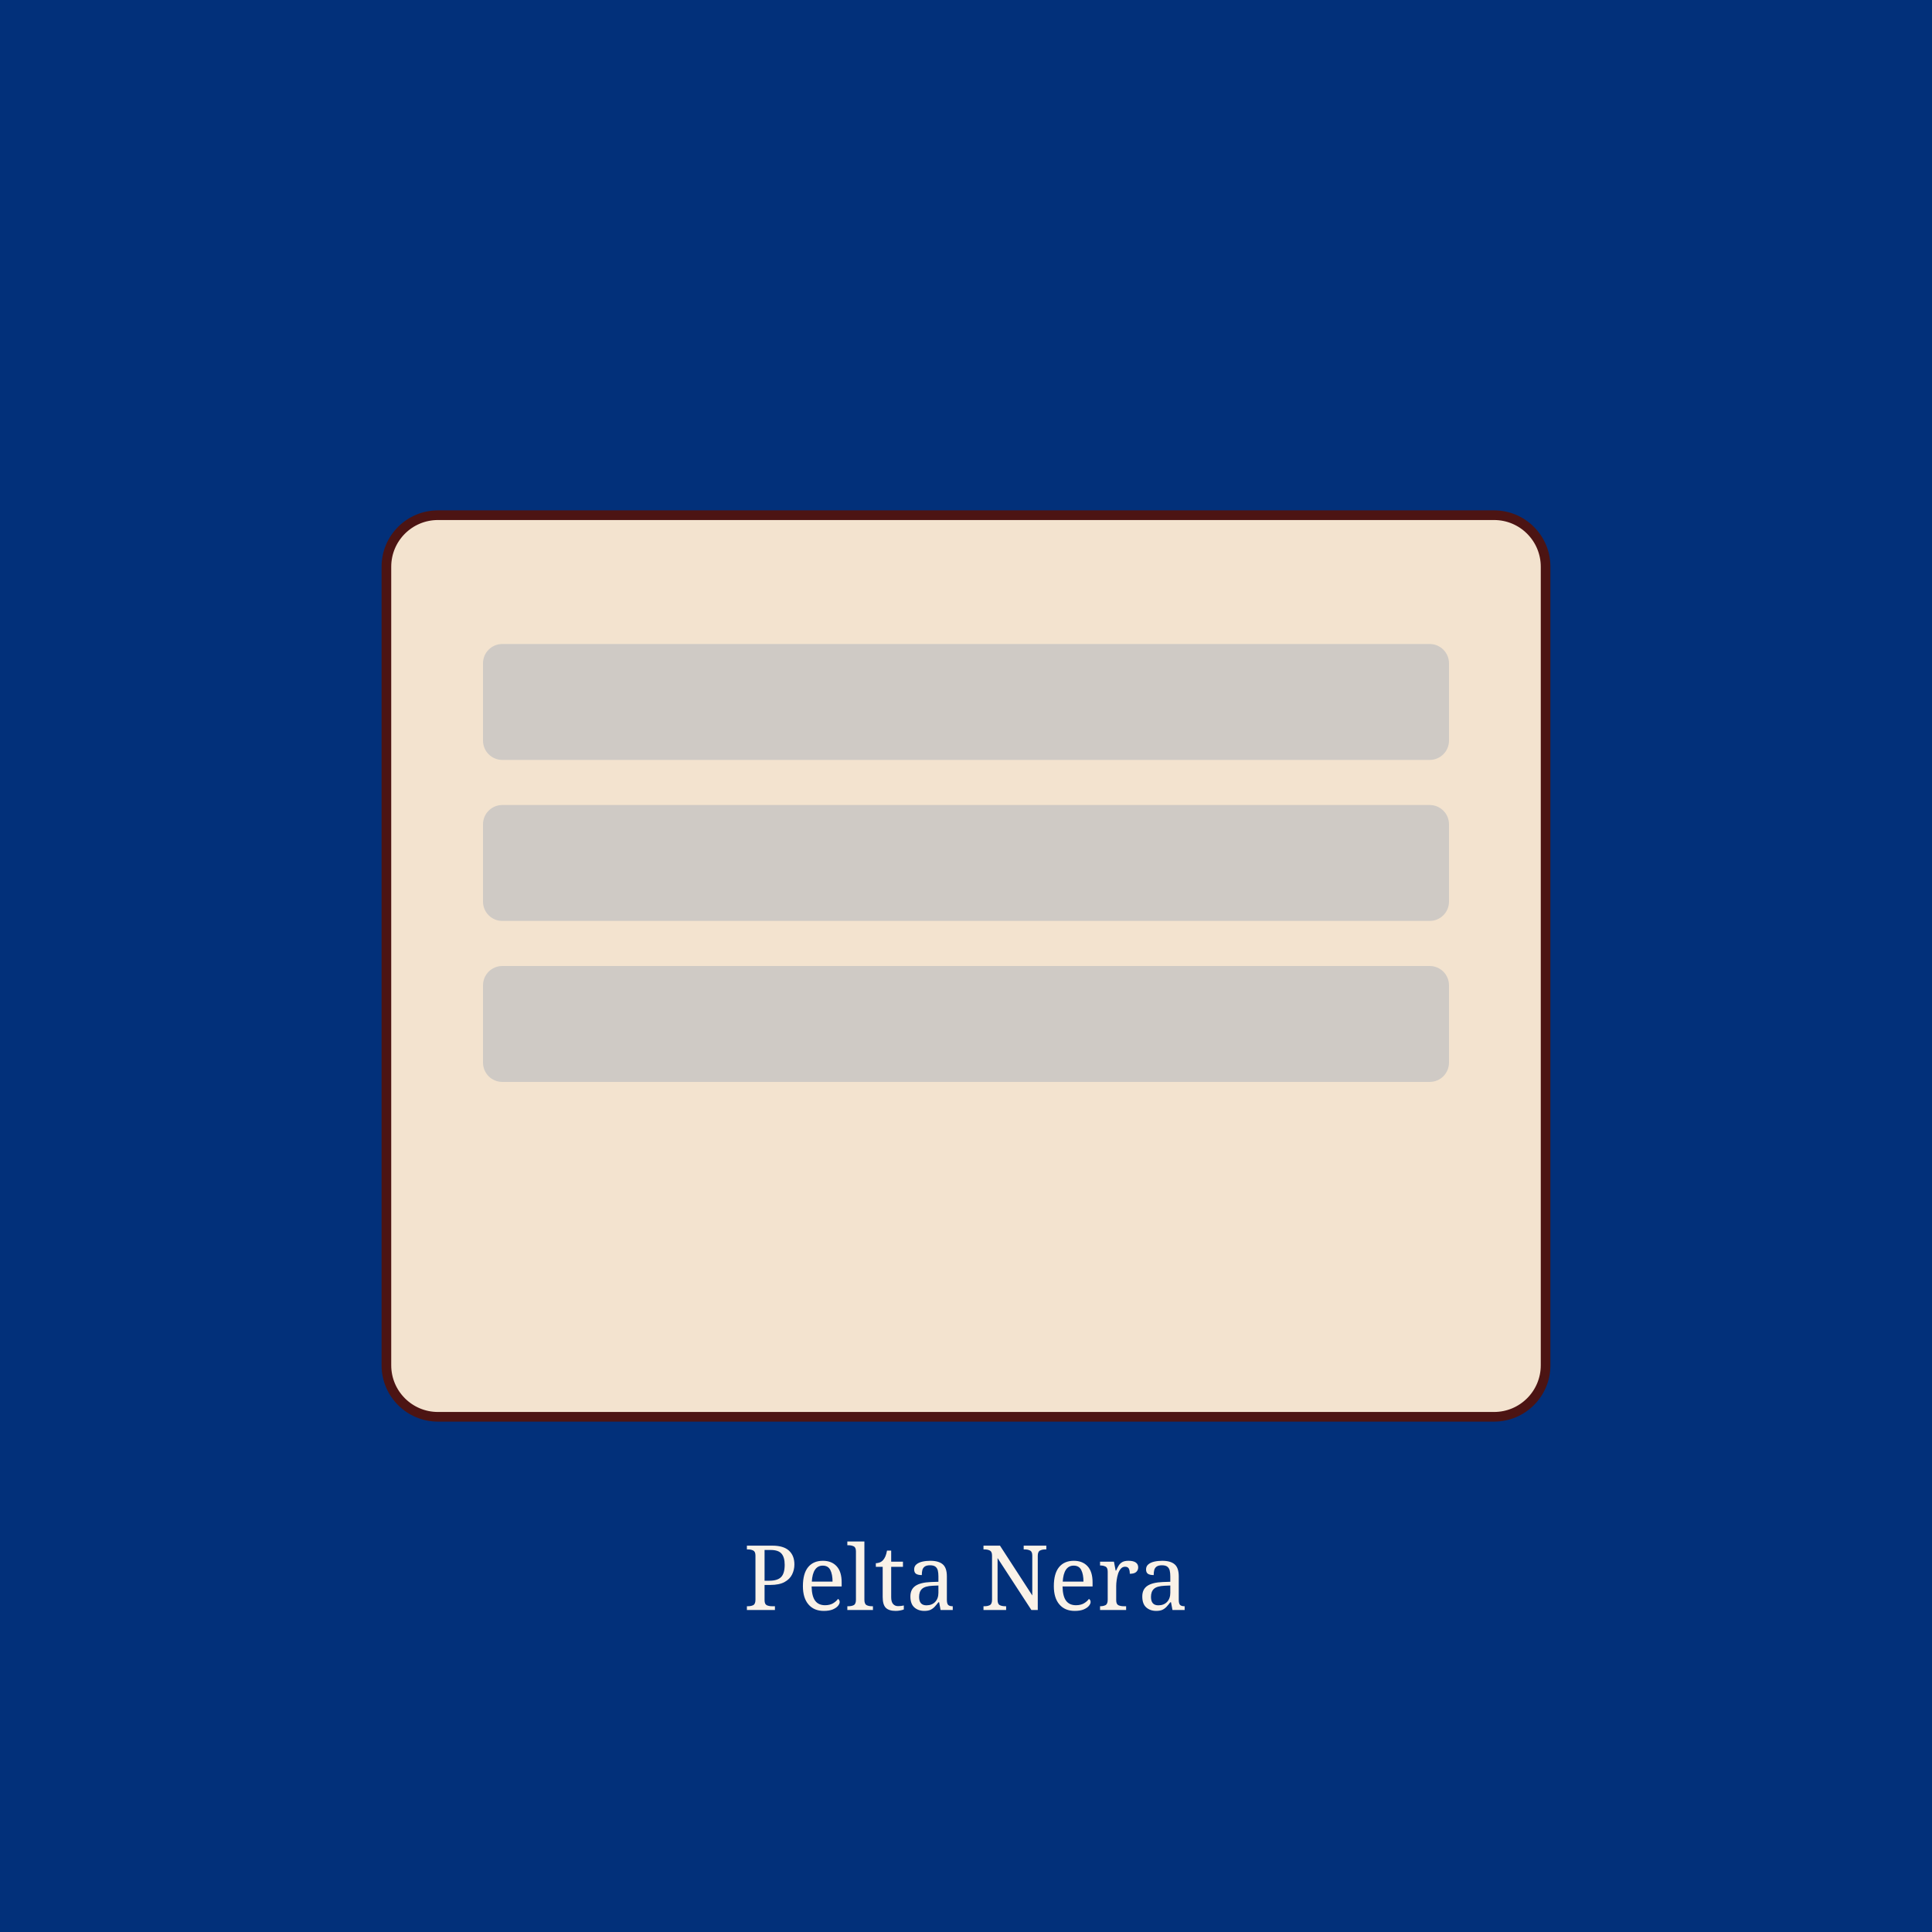
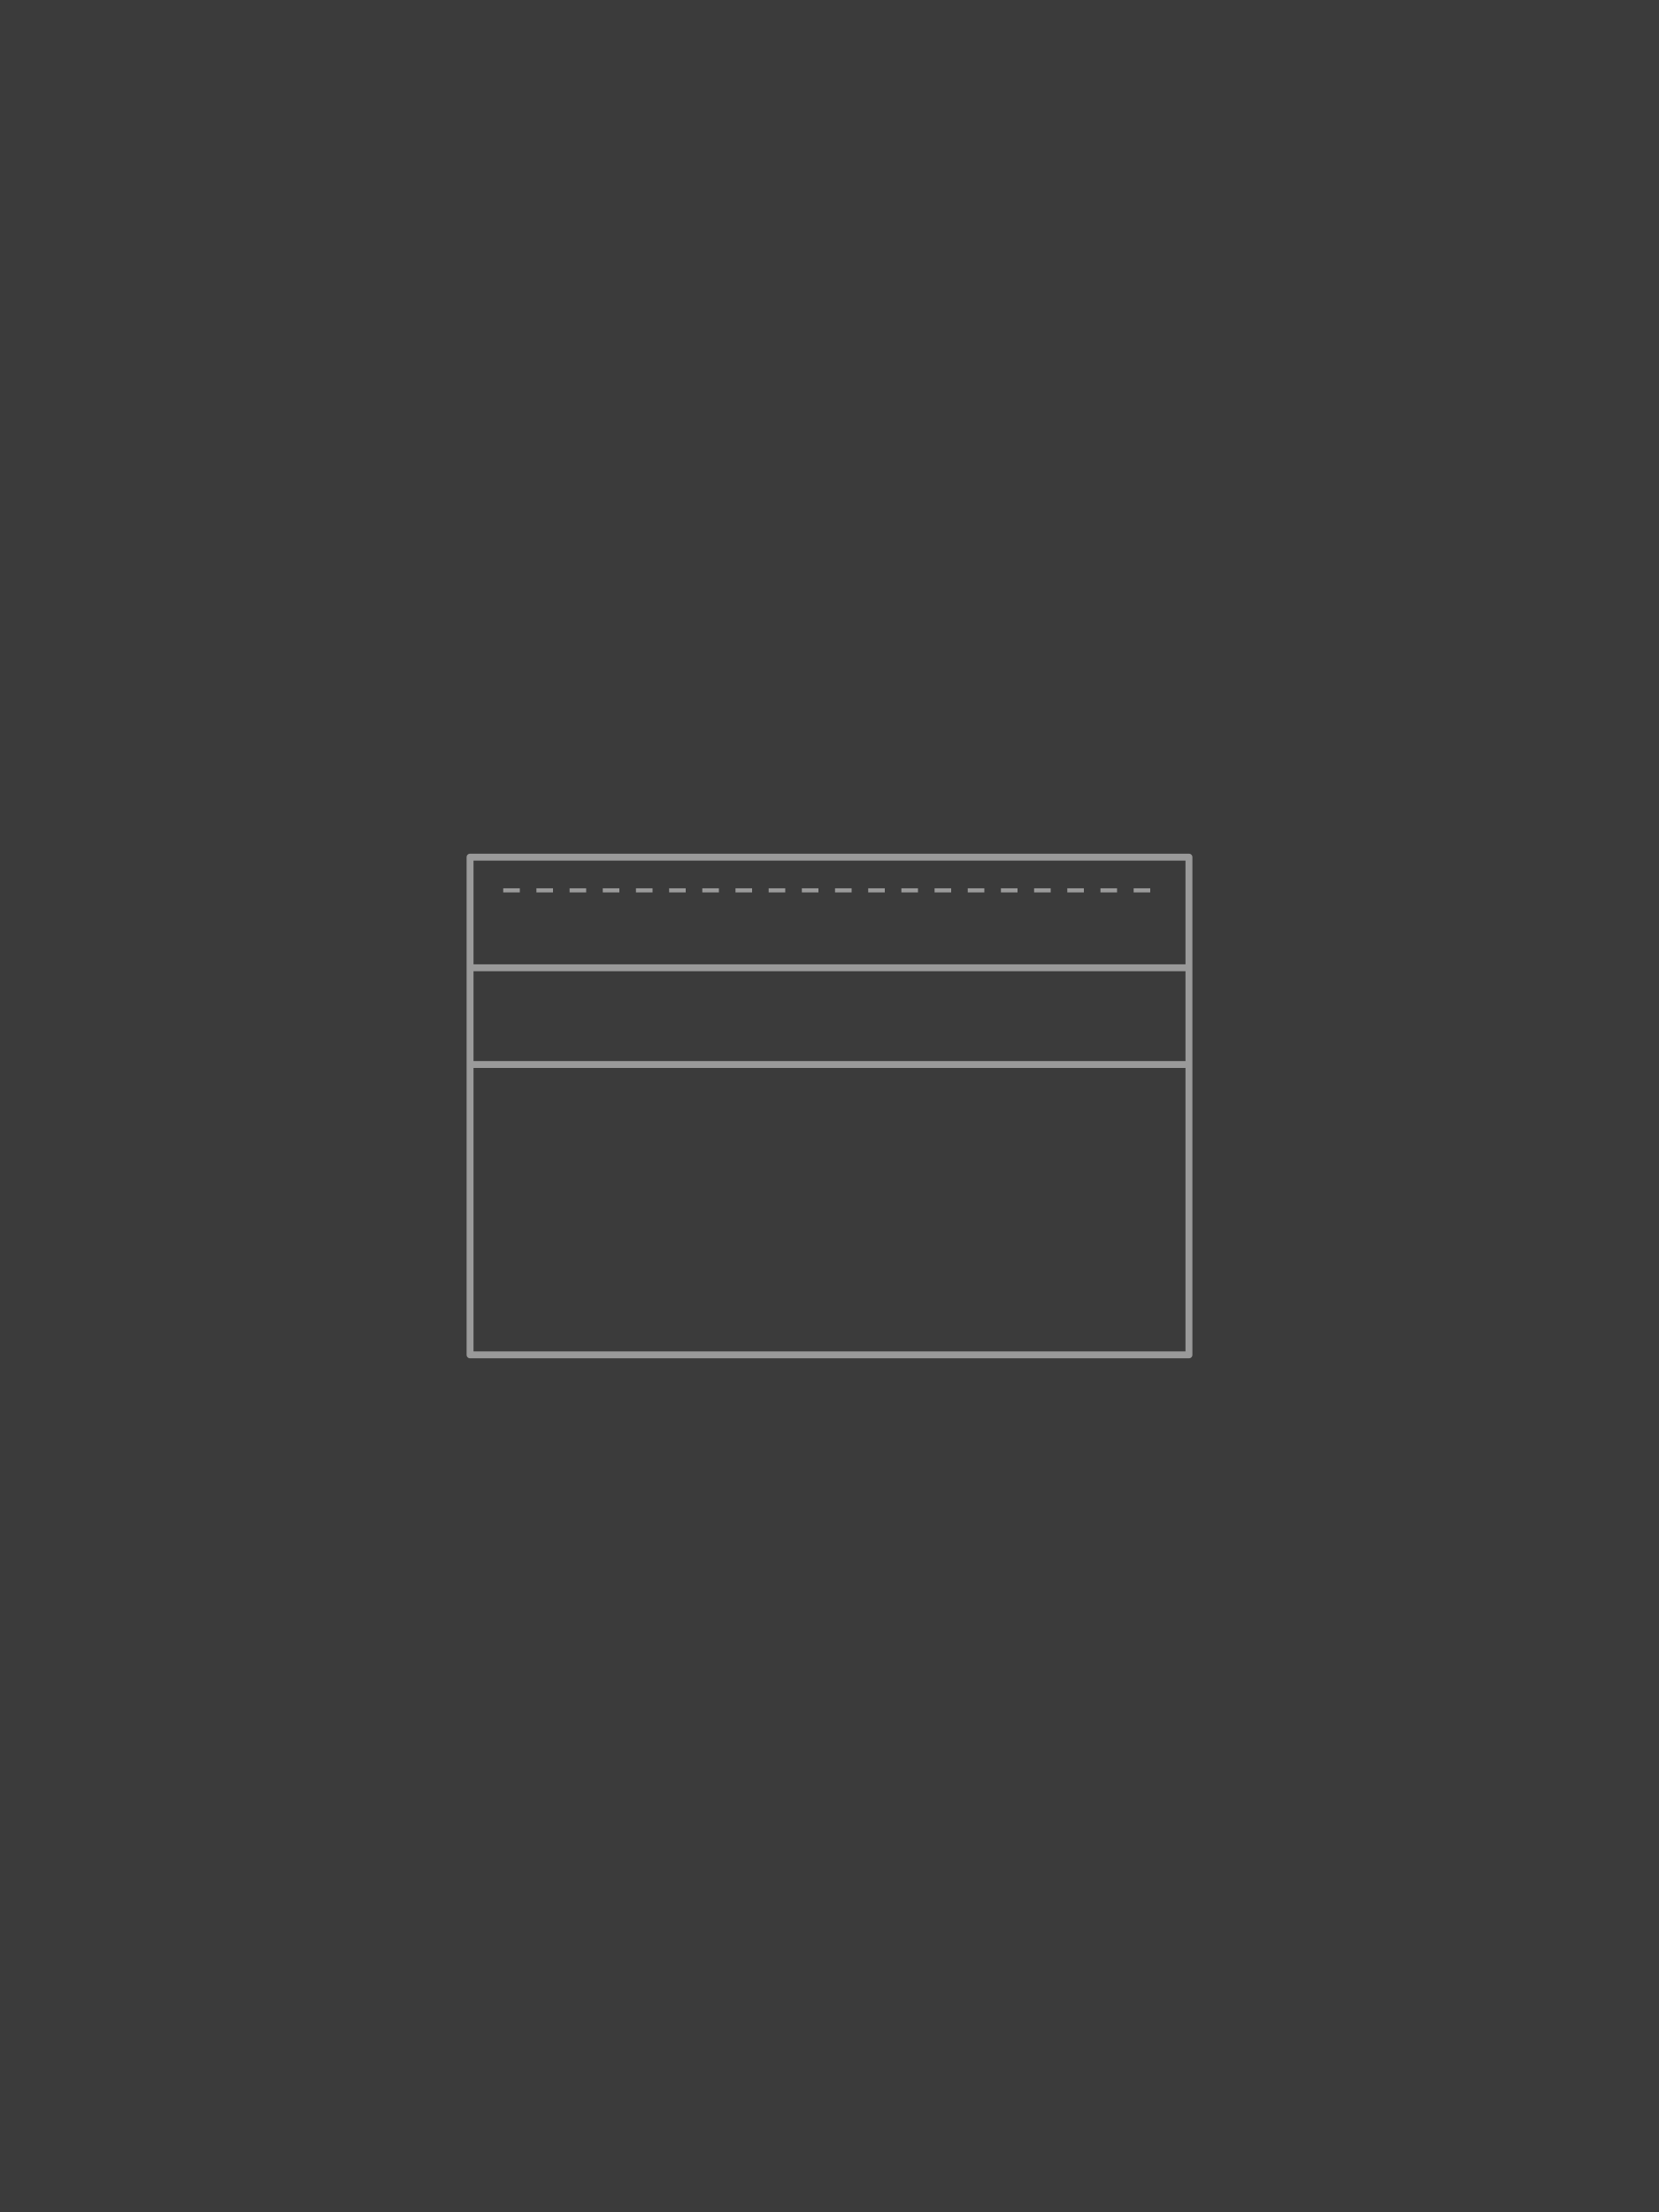
- <svg xmlns="http://www.w3.org/2000/svg" width="600" height="600" viewBox="0 0 600 600">
-   <rect width="600" height="600" fill="#02307a" />
-   <rect x="120" y="160" width="360" height="280" rx="16" fill="#f3e3cf" stroke="#4c1413" stroke-width="3" />
-   <rect x="150" y="200" width="300" height="36" rx="6" fill="#023c8b" opacity="0.15" />
-   <rect x="150" y="250" width="300" height="36" rx="6" fill="#023c8b" opacity="0.15" />
-   <rect x="150" y="300" width="300" height="36" rx="6" fill="#023c8b" opacity="0.15" />
-   <text x="300" y="500" font-family="Georgia, serif" font-size="28" fill="#faf2e8" text-anchor="middle">Pelta Nera</text>
+ <svg xmlns="http://www.w3.org/2000/svg" width="600" height="800" viewBox="0 0 600 800">
+   <rect width="600" height="800" fill="#3b3b3b" />
+   <g fill="none" stroke="#9a9a9a" stroke-width="2.5" stroke-linejoin="round">
+     <rect x="170" y="310" width="260" height="180" />
+     <path d="M170 350h260M170 385h260" />
+     <path d="M182 322h236" stroke-dasharray="6 6" stroke-width="1.5" />
+   </g>
</svg>
